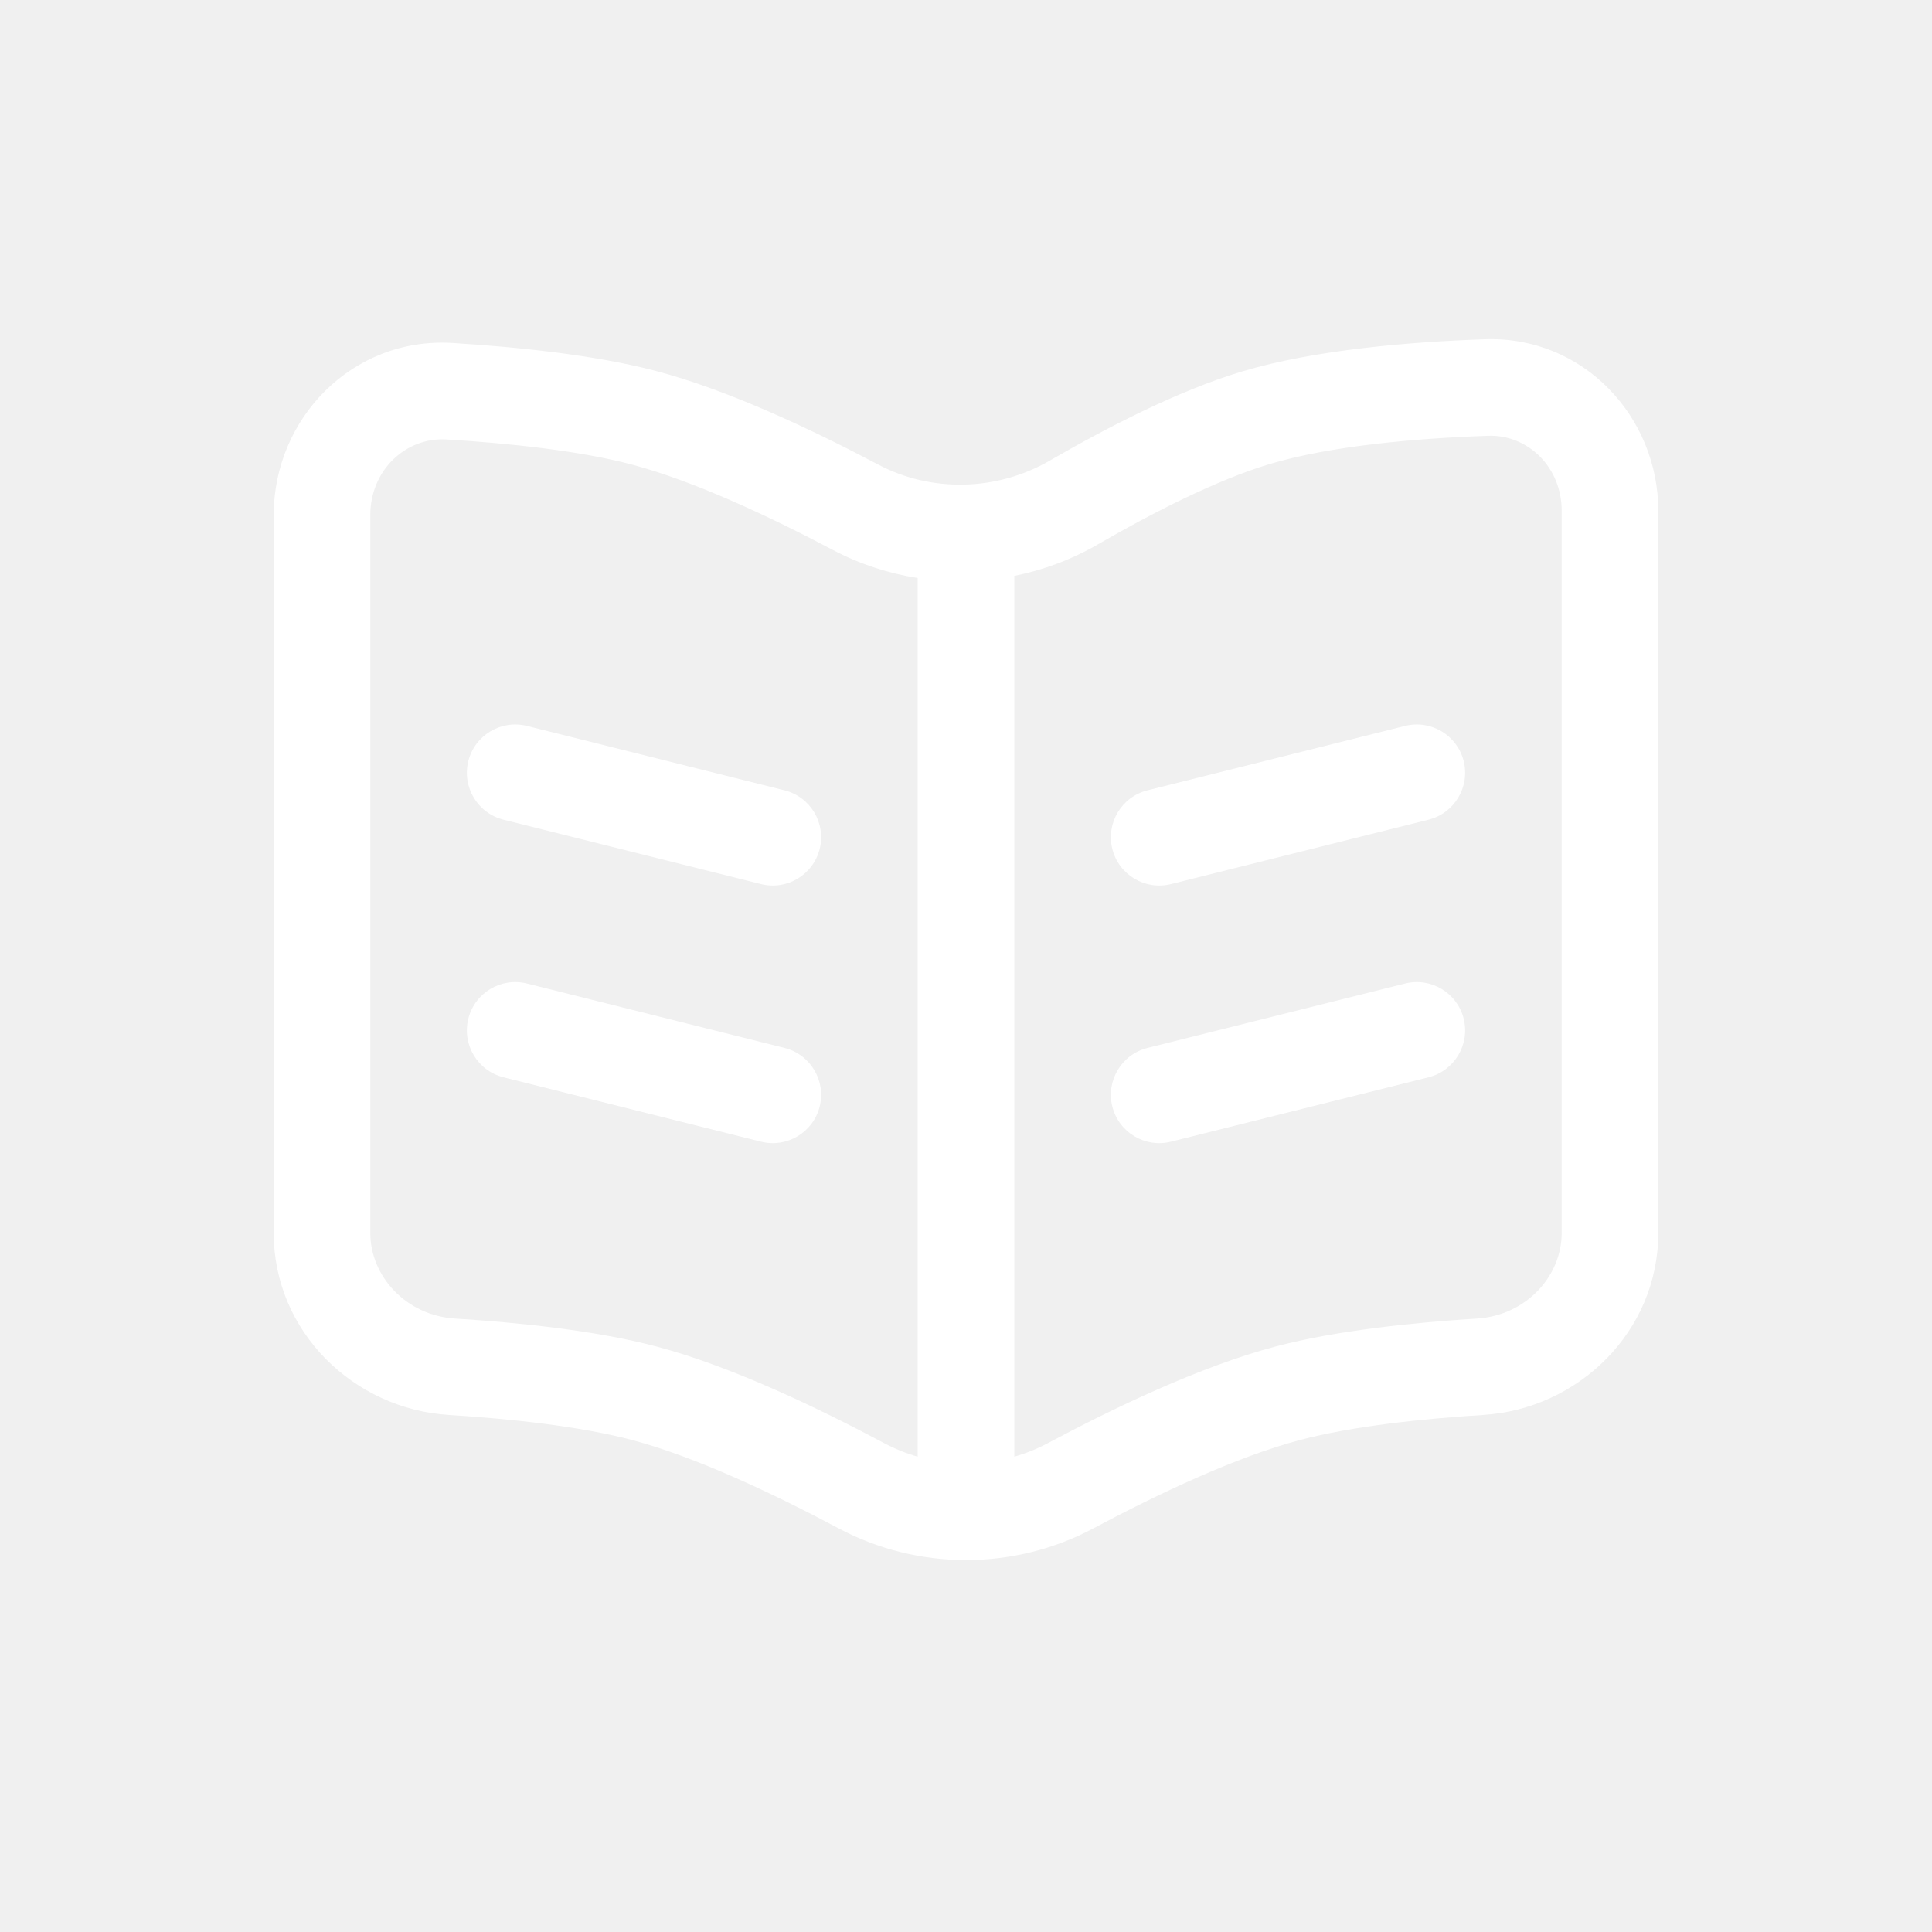
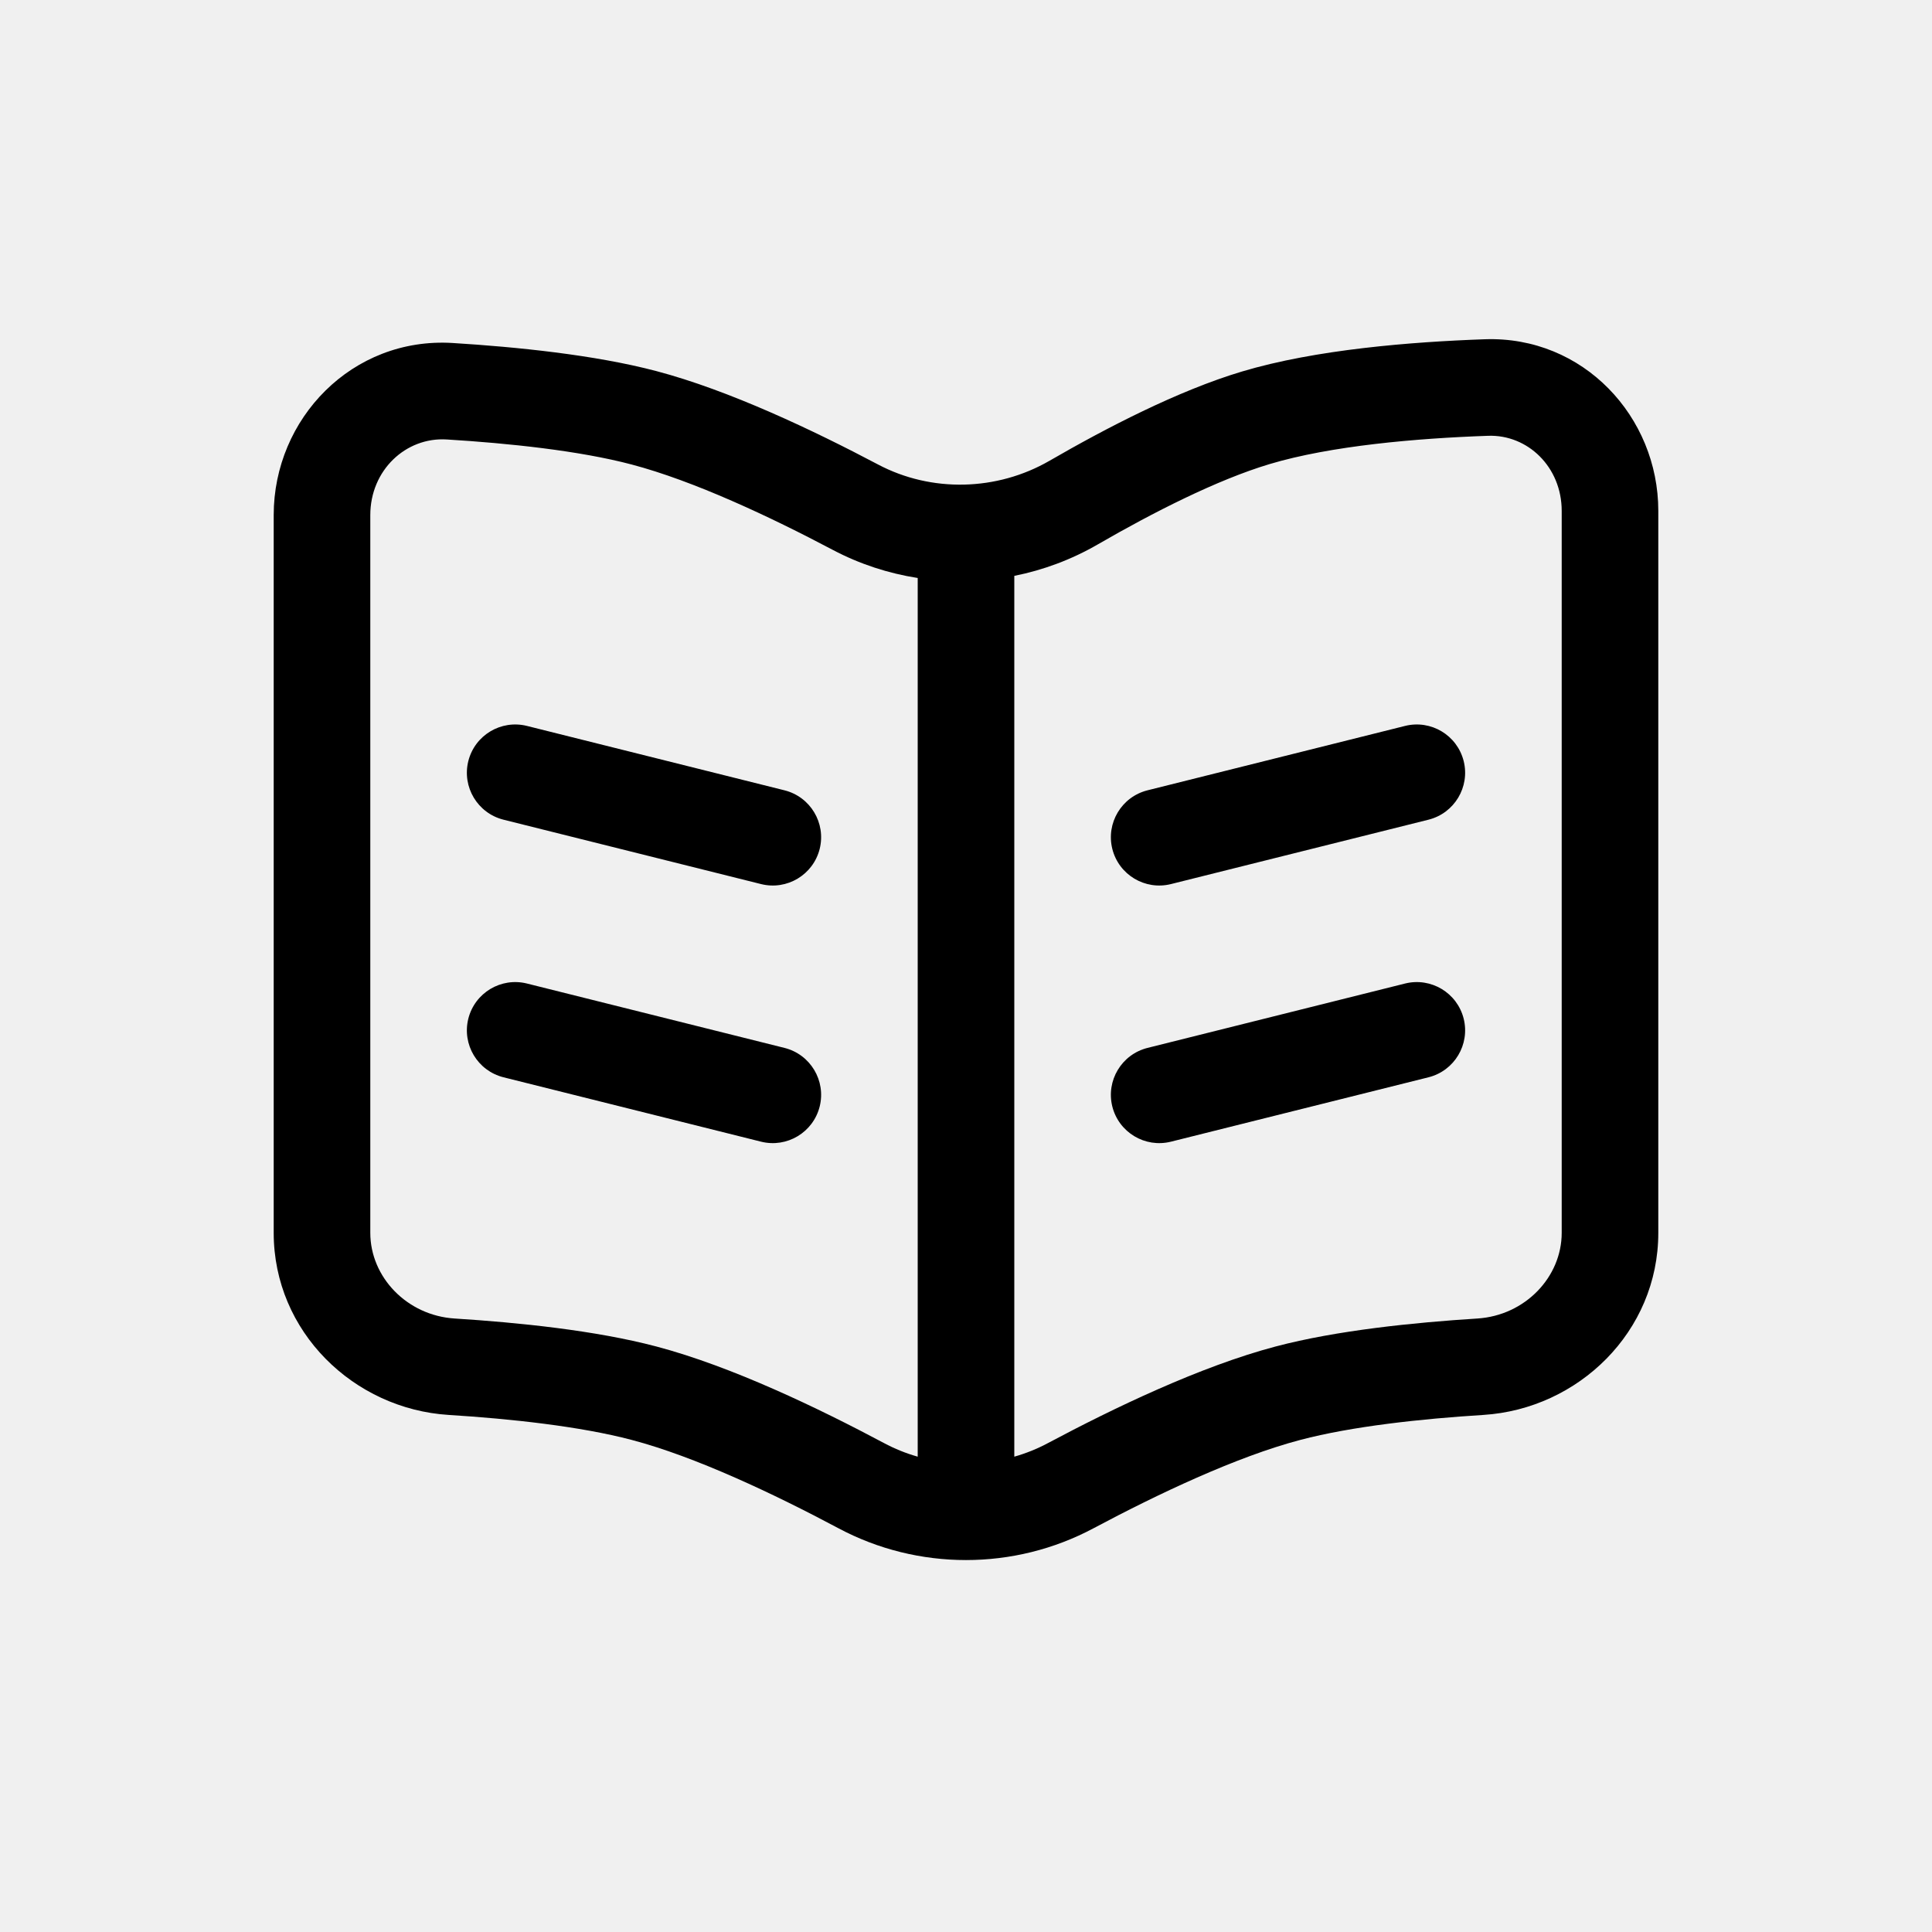
<svg xmlns="http://www.w3.org/2000/svg" width="30" height="30" viewBox="0 0 30 30" fill="none">
-   <path d="M21.818 11.272C22.22 11.172 22.627 11.416 22.728 11.818C22.828 12.22 22.584 12.627 22.182 12.728L18.182 13.728C17.78 13.828 17.373 13.584 17.272 13.182C17.172 12.78 17.416 12.373 17.818 12.272L21.818 11.272Z" fill="#FFF" />
-   <path d="M21.818 15.272C22.22 15.172 22.627 15.416 22.728 15.818C22.828 16.22 22.584 16.627 22.182 16.728L18.182 17.728C17.78 17.828 17.373 17.584 17.272 17.182C17.172 16.78 17.416 16.373 17.818 16.272L21.818 15.272Z" fill="#FFF" />
-   <path d="M7.272 11.818C7.373 11.416 7.78 11.172 8.182 11.272L12.182 12.272C12.584 12.373 12.828 12.78 12.728 13.182C12.627 13.584 12.22 13.828 11.818 13.728L7.818 12.728C7.416 12.627 7.172 12.22 7.272 11.818Z" fill="#FFF" />
-   <path d="M7.272 15.818C7.373 15.416 7.78 15.172 8.182 15.272L12.182 16.272C12.584 16.373 12.828 16.78 12.728 17.182C12.627 17.584 12.22 17.828 11.818 17.728L7.818 16.728C7.416 16.627 7.172 16.22 7.272 15.818Z" fill="#FFF" />
-   <path fill-rule="evenodd" clip-rule="evenodd" d="M25.75 7.933C25.75 6.47 24.585 5.215 23.056 5.268C21.918 5.308 20.43 5.426 19.285 5.769C18.29 6.067 17.171 6.649 16.298 7.154C15.48 7.627 14.462 7.651 13.633 7.212C12.637 6.686 11.328 6.062 10.191 5.762C9.231 5.509 8.015 5.387 7.028 5.326C5.47 5.231 4.25 6.499 4.25 7.998V19.144C4.25 20.68 5.494 21.879 6.968 21.971C7.927 22.031 9.006 22.147 9.809 22.359C10.801 22.62 12.029 23.203 13.02 23.731C14.253 24.389 15.747 24.389 16.98 23.731C17.971 23.203 19.199 22.62 20.191 22.359C20.994 22.147 22.073 22.031 23.032 21.971C24.506 21.879 25.75 20.68 25.75 19.144V7.933ZM23.108 6.767C23.723 6.746 24.25 7.252 24.25 7.933V19.144C24.25 19.829 23.682 20.428 22.938 20.474C21.958 20.536 20.759 20.657 19.809 20.908C18.638 21.217 17.283 21.87 16.275 22.407C16.107 22.497 15.931 22.568 15.75 22.619V8.942C16.202 8.852 16.642 8.688 17.049 8.452C17.9 7.96 18.895 7.452 19.715 7.206C20.664 6.922 21.989 6.806 23.108 6.767ZM14.25 8.975C13.795 8.904 13.349 8.759 12.932 8.539C11.955 8.022 10.771 7.467 9.809 7.213C8.996 6.998 7.902 6.883 6.936 6.824C6.302 6.785 5.75 7.301 5.75 7.998V19.144C5.75 19.829 6.318 20.428 7.062 20.474C8.042 20.536 9.241 20.657 10.191 20.908C11.362 21.217 12.717 21.87 13.725 22.407C13.893 22.497 14.069 22.568 14.25 22.619V8.975Z" fill="#FFF" />
+   <path d="M21.818 11.272C22.22 11.172 22.627 11.416 22.728 11.818C22.828 12.22 22.584 12.627 22.182 12.728L18.182 13.728C17.78 13.828 17.373 13.584 17.272 13.182C17.172 12.78 17.416 12.373 17.818 12.272L21.818 11.272Z" fill="#000" />
+   <path d="M21.818 15.272C22.22 15.172 22.627 15.416 22.728 15.818C22.828 16.22 22.584 16.627 22.182 16.728L18.182 17.728C17.78 17.828 17.373 17.584 17.272 17.182C17.172 16.78 17.416 16.373 17.818 16.272L21.818 15.272Z" fill="#000" />
+   <path d="M7.272 11.818C7.373 11.416 7.78 11.172 8.182 11.272L12.182 12.272C12.584 12.373 12.828 12.78 12.728 13.182C12.627 13.584 12.22 13.828 11.818 13.728L7.818 12.728C7.416 12.627 7.172 12.22 7.272 11.818Z" fill="#000" />
+   <path d="M7.272 15.818C7.373 15.416 7.78 15.172 8.182 15.272L12.182 16.272C12.584 16.373 12.828 16.78 12.728 17.182C12.627 17.584 12.22 17.828 11.818 17.728L7.818 16.728C7.416 16.627 7.172 16.22 7.272 15.818Z" fill="#000" />
+   <path fill-rule="evenodd" clip-rule="evenodd" d="M25.75 7.933C25.75 6.47 24.585 5.215 23.056 5.268C21.918 5.308 20.43 5.426 19.285 5.769C18.29 6.067 17.171 6.649 16.298 7.154C15.48 7.627 14.462 7.651 13.633 7.212C12.637 6.686 11.328 6.062 10.191 5.762C9.231 5.509 8.015 5.387 7.028 5.326C5.47 5.231 4.25 6.499 4.25 7.998V19.144C4.25 20.68 5.494 21.879 6.968 21.971C7.927 22.031 9.006 22.147 9.809 22.359C10.801 22.62 12.029 23.203 13.02 23.731C14.253 24.389 15.747 24.389 16.98 23.731C17.971 23.203 19.199 22.62 20.191 22.359C20.994 22.147 22.073 22.031 23.032 21.971C24.506 21.879 25.75 20.68 25.75 19.144V7.933ZM23.108 6.767C23.723 6.746 24.25 7.252 24.25 7.933V19.144C24.25 19.829 23.682 20.428 22.938 20.474C21.958 20.536 20.759 20.657 19.809 20.908C18.638 21.217 17.283 21.87 16.275 22.407C16.107 22.497 15.931 22.568 15.75 22.619V8.942C16.202 8.852 16.642 8.688 17.049 8.452C17.9 7.96 18.895 7.452 19.715 7.206C20.664 6.922 21.989 6.806 23.108 6.767ZM14.25 8.975C13.795 8.904 13.349 8.759 12.932 8.539C11.955 8.022 10.771 7.467 9.809 7.213C8.996 6.998 7.902 6.883 6.936 6.824C6.302 6.785 5.75 7.301 5.75 7.998V19.144C5.75 19.829 6.318 20.428 7.062 20.474C8.042 20.536 9.241 20.657 10.191 20.908C11.362 21.217 12.717 21.87 13.725 22.407C13.893 22.497 14.069 22.568 14.25 22.619V8.975Z" fill="#000" />
</svg>
